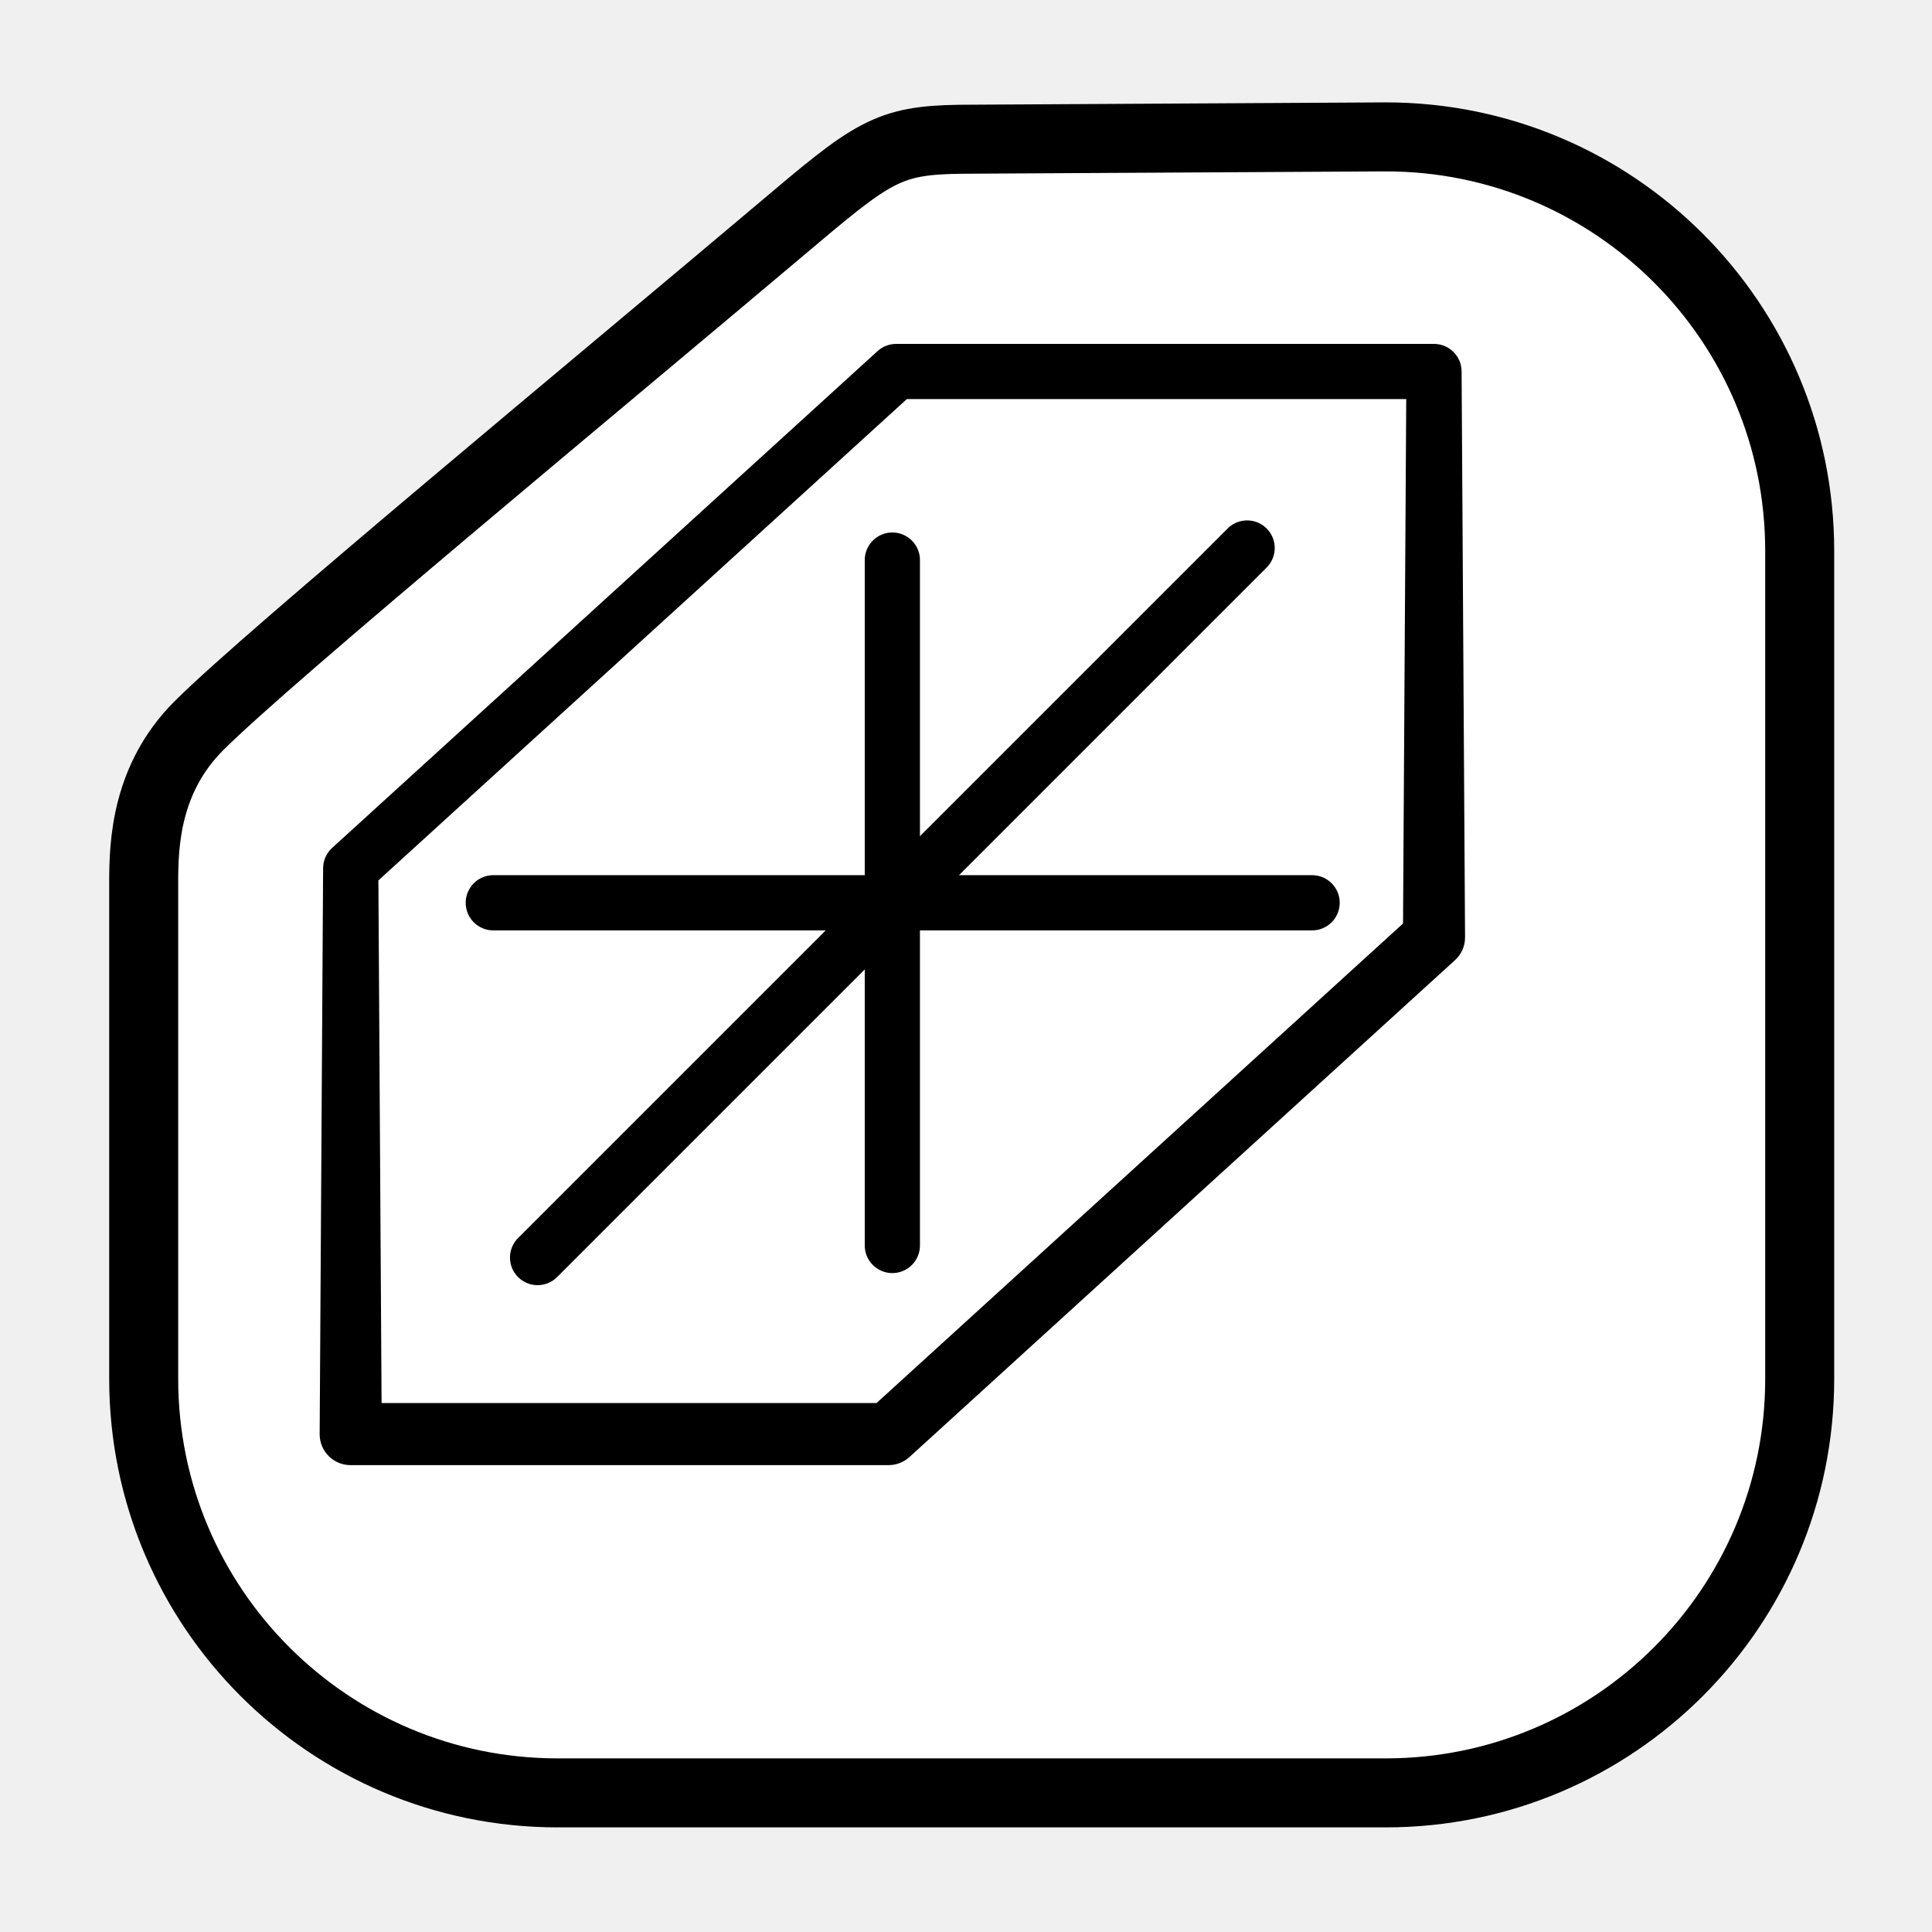
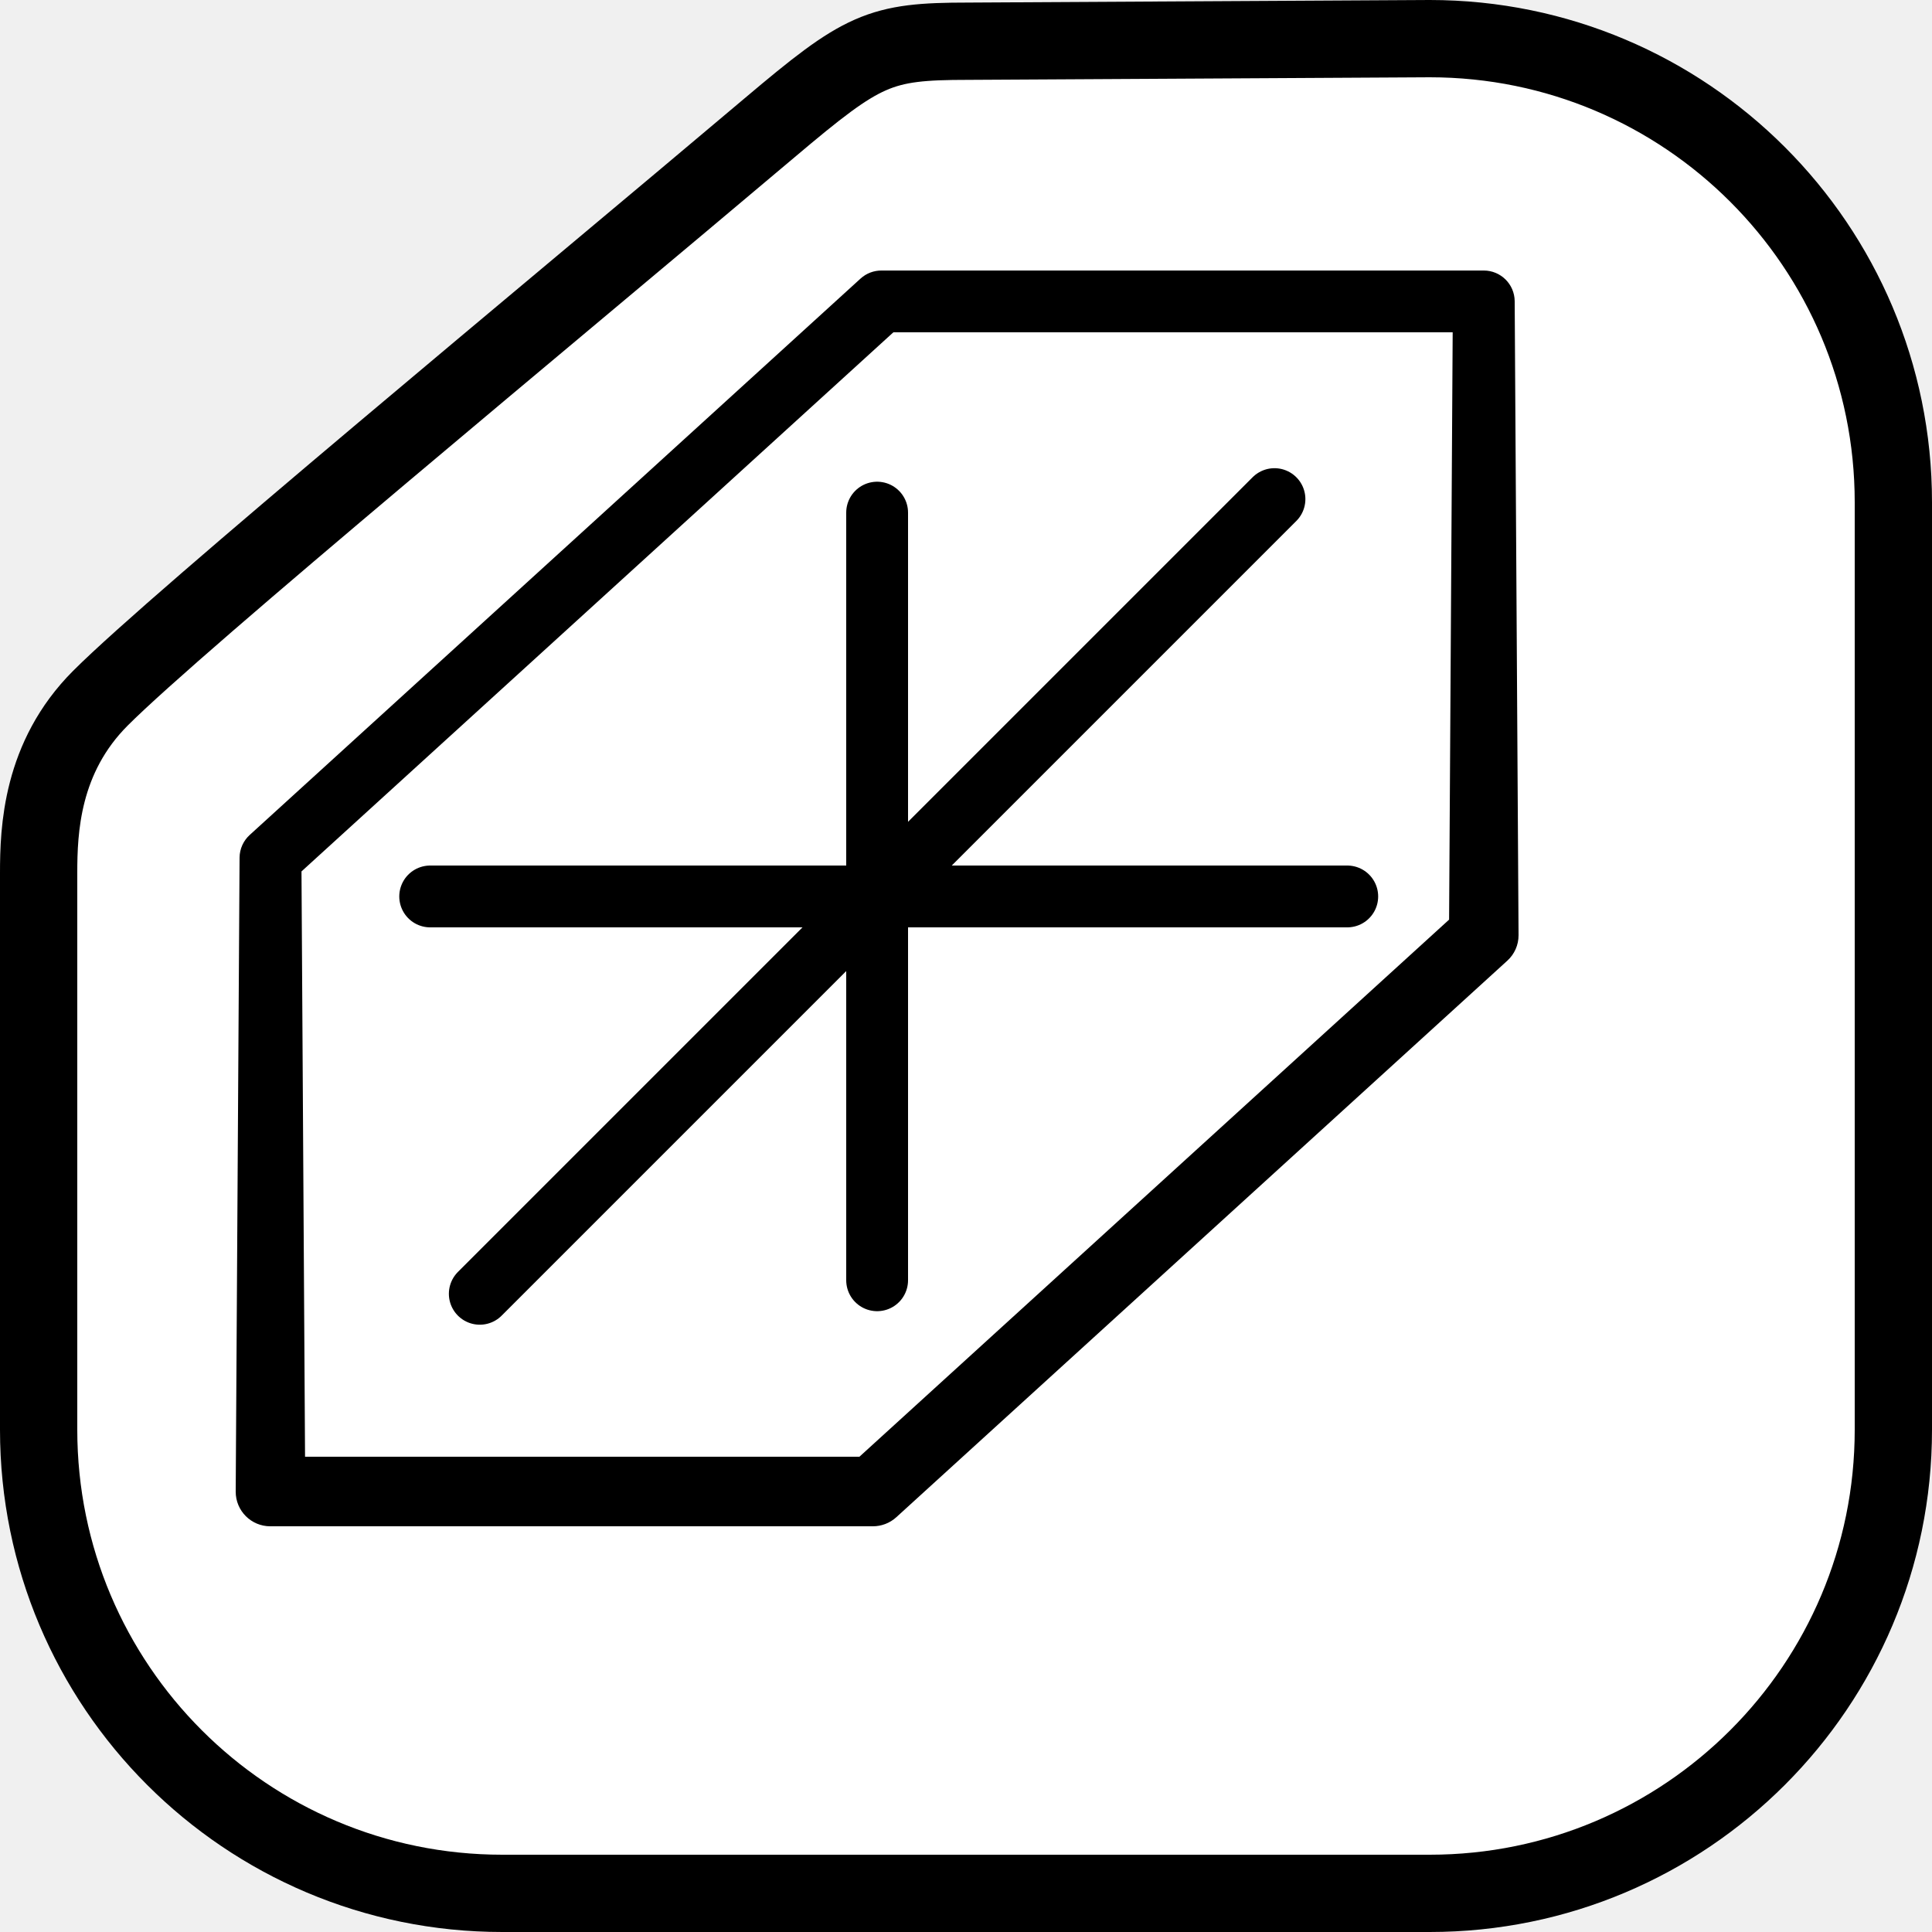
- <svg xmlns="http://www.w3.org/2000/svg" version="1.1" x="0px" y="0px" viewBox="0 0 140 140" style="enable-background:new 0 0 140 140;" xml:space="preserve">
+ <svg xmlns="http://www.w3.org/2000/svg" version="1.1" x="0px" y="0px" viewBox="0 0 125 125" style="enable-background:new 0 0 125 125;" xml:space="preserve">
  <g id="mani">
    <g id="mani_1_">
-       <path style="fill:#FFFFFF;stroke:#000000;stroke-width:5;stroke-linecap:round;stroke-linejoin:round;stroke-miterlimit:10;" d="    M100.413,9.919c16.569,0,30,13.431,30,30v60c0,16.569-13.431,30-30,30h-60c-16.569,0-30-13.431-30-30c0,0,0-21,0-30v-6.013    c0-2.781,0.167-7.486,4.001-11.319c5.092-5.092,29.065-24.887,43.32-36.924c6.012-5.077,7.054-5.577,12.804-5.577L100.413,9.919z" />
+       <path style="fill:#FFFFFF;stroke:#000000;stroke-width:5;stroke-linecap:round;stroke-linejoin:round;stroke-miterlimit:10;" d="    M92.5,2.5c16.569,0,30,13.431,30,30v60c0,16.569-13.431,30-30,30h-60c-16.569,0-30-13.431-30-30c0,0,0-21,0-30v-6.013    c0-2.781,0.167-7.486,4.001-11.319c5.092-5.092,29.065-24.887,43.32-36.924c6.012-5.077,7.054-5.577,12.804-5.577L92.5,2.5z" />
      <g>
-         <path d="M101.901,28.919H64.938l1.347-0.521l-39.524,36l0.653-1.478l0.25,40.999l-2.25-2.25h38.975l-1.515,0.587l39.524-36     l-0.735,1.663L101.901,28.919z M105.913,26.919l0.25,40.999c0.004,0.652-0.273,1.24-0.719,1.649l-0.016,0.015l-39.524,36     c-0.43,0.392-0.976,0.586-1.515,0.587H25.413H25.4c-1.235,0-2.236-1.001-2.236-2.236l0-0.014l0.25-40.999l0-0.012     c0.004-0.579,0.258-1.104,0.653-1.466l39.524-36c0.382-0.348,0.867-0.521,1.347-0.521h38.975c1.1,0,1.993,0.888,2,1.987     L105.913,26.919z" />
+         <path d="M93.988,21.501H57.025l1.347-0.521l-39.524,36l0.653-1.478L19.75,96.5l-2.25-2.25h38.975l-1.515,0.587l39.524-36     L93.75,60.5L93.988,21.501z M98,19.501L98.25,60.5c0.004,0.652-0.273,1.24-0.719,1.649l-0.016,0.015l-39.524,36     c-0.43,0.392-0.976,0.586-1.515,0.587H17.5h-0.014c-1.235,0-2.236-1.001-2.236-2.236l0-0.014l0.25-40.999l0-0.012     c0.004-0.579,0.258-1.104,0.653-1.466l39.524-36c0.382-0.348,0.867-0.521,1.347-0.521H96c1.1,0,1.993,0.888,2,1.987L98,19.501z" />
      </g>
-       <line style="fill:none;stroke:#000000;stroke-width:4;stroke-linecap:round;stroke-linejoin:round;stroke-miterlimit:10;" x1="35.746" y1="65.419" x2="95.08" y2="65.419" />
-       <line style="fill:none;stroke:#000000;stroke-width:4;stroke-linecap:round;stroke-linejoin:round;stroke-miterlimit:10;" x1="64.663" y1="90.252" x2="64.663" y2="40.586" />
-       <line style="fill:none;stroke:#000000;stroke-width:4;stroke-linecap:round;stroke-linejoin:round;stroke-miterlimit:10;" x1="38.955" y1="91.127" x2="90.371" y2="39.711" />
+       <line style="fill:none;stroke:#000000;stroke-width:4;stroke-linecap:round;stroke-linejoin:round;stroke-miterlimit:10;" x1="27.833" y1="58" x2="87.167" y2="58" />
+       <line style="fill:none;stroke:#000000;stroke-width:4;stroke-linecap:round;stroke-linejoin:round;stroke-miterlimit:10;" x1="56.75" y1="82.833" x2="56.75" y2="33.167" />
+       <line style="fill:none;stroke:#000000;stroke-width:4;stroke-linecap:round;stroke-linejoin:round;stroke-miterlimit:10;" x1="31.042" y1="83.708" x2="82.458" y2="32.292" />
    </g>
  </g>
  <g id="Layer_1">
</g>
</svg>
